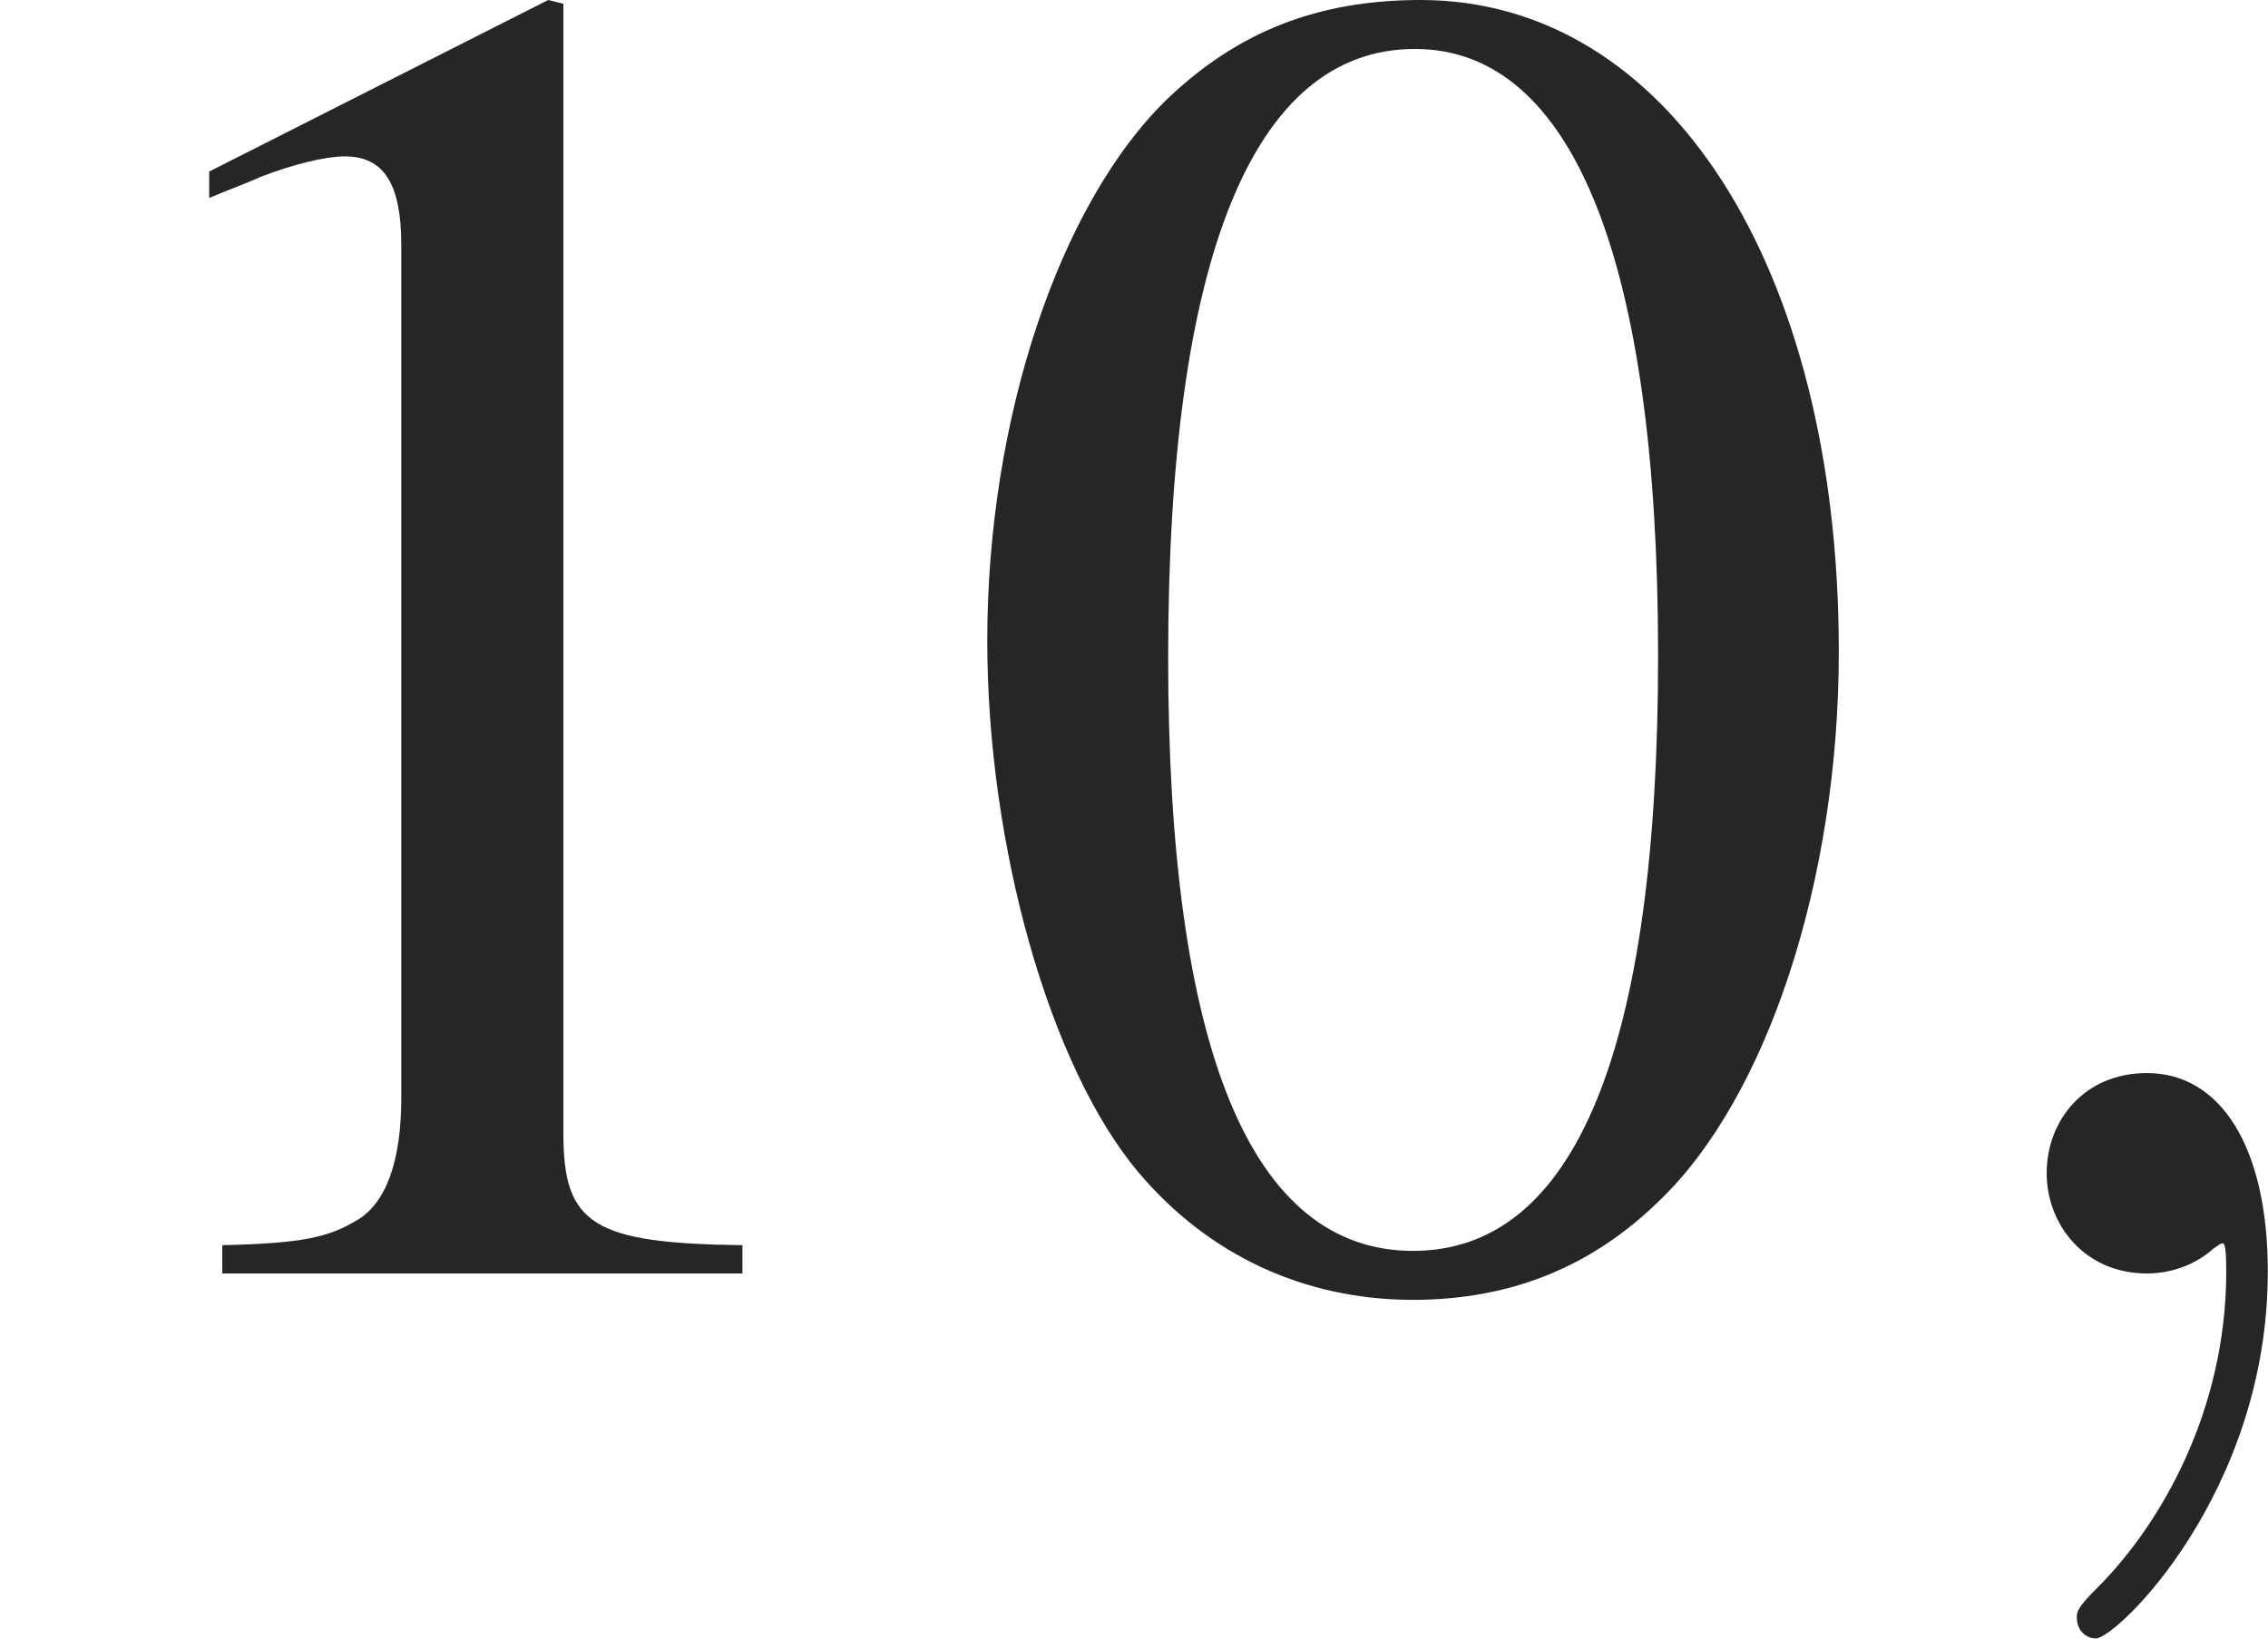
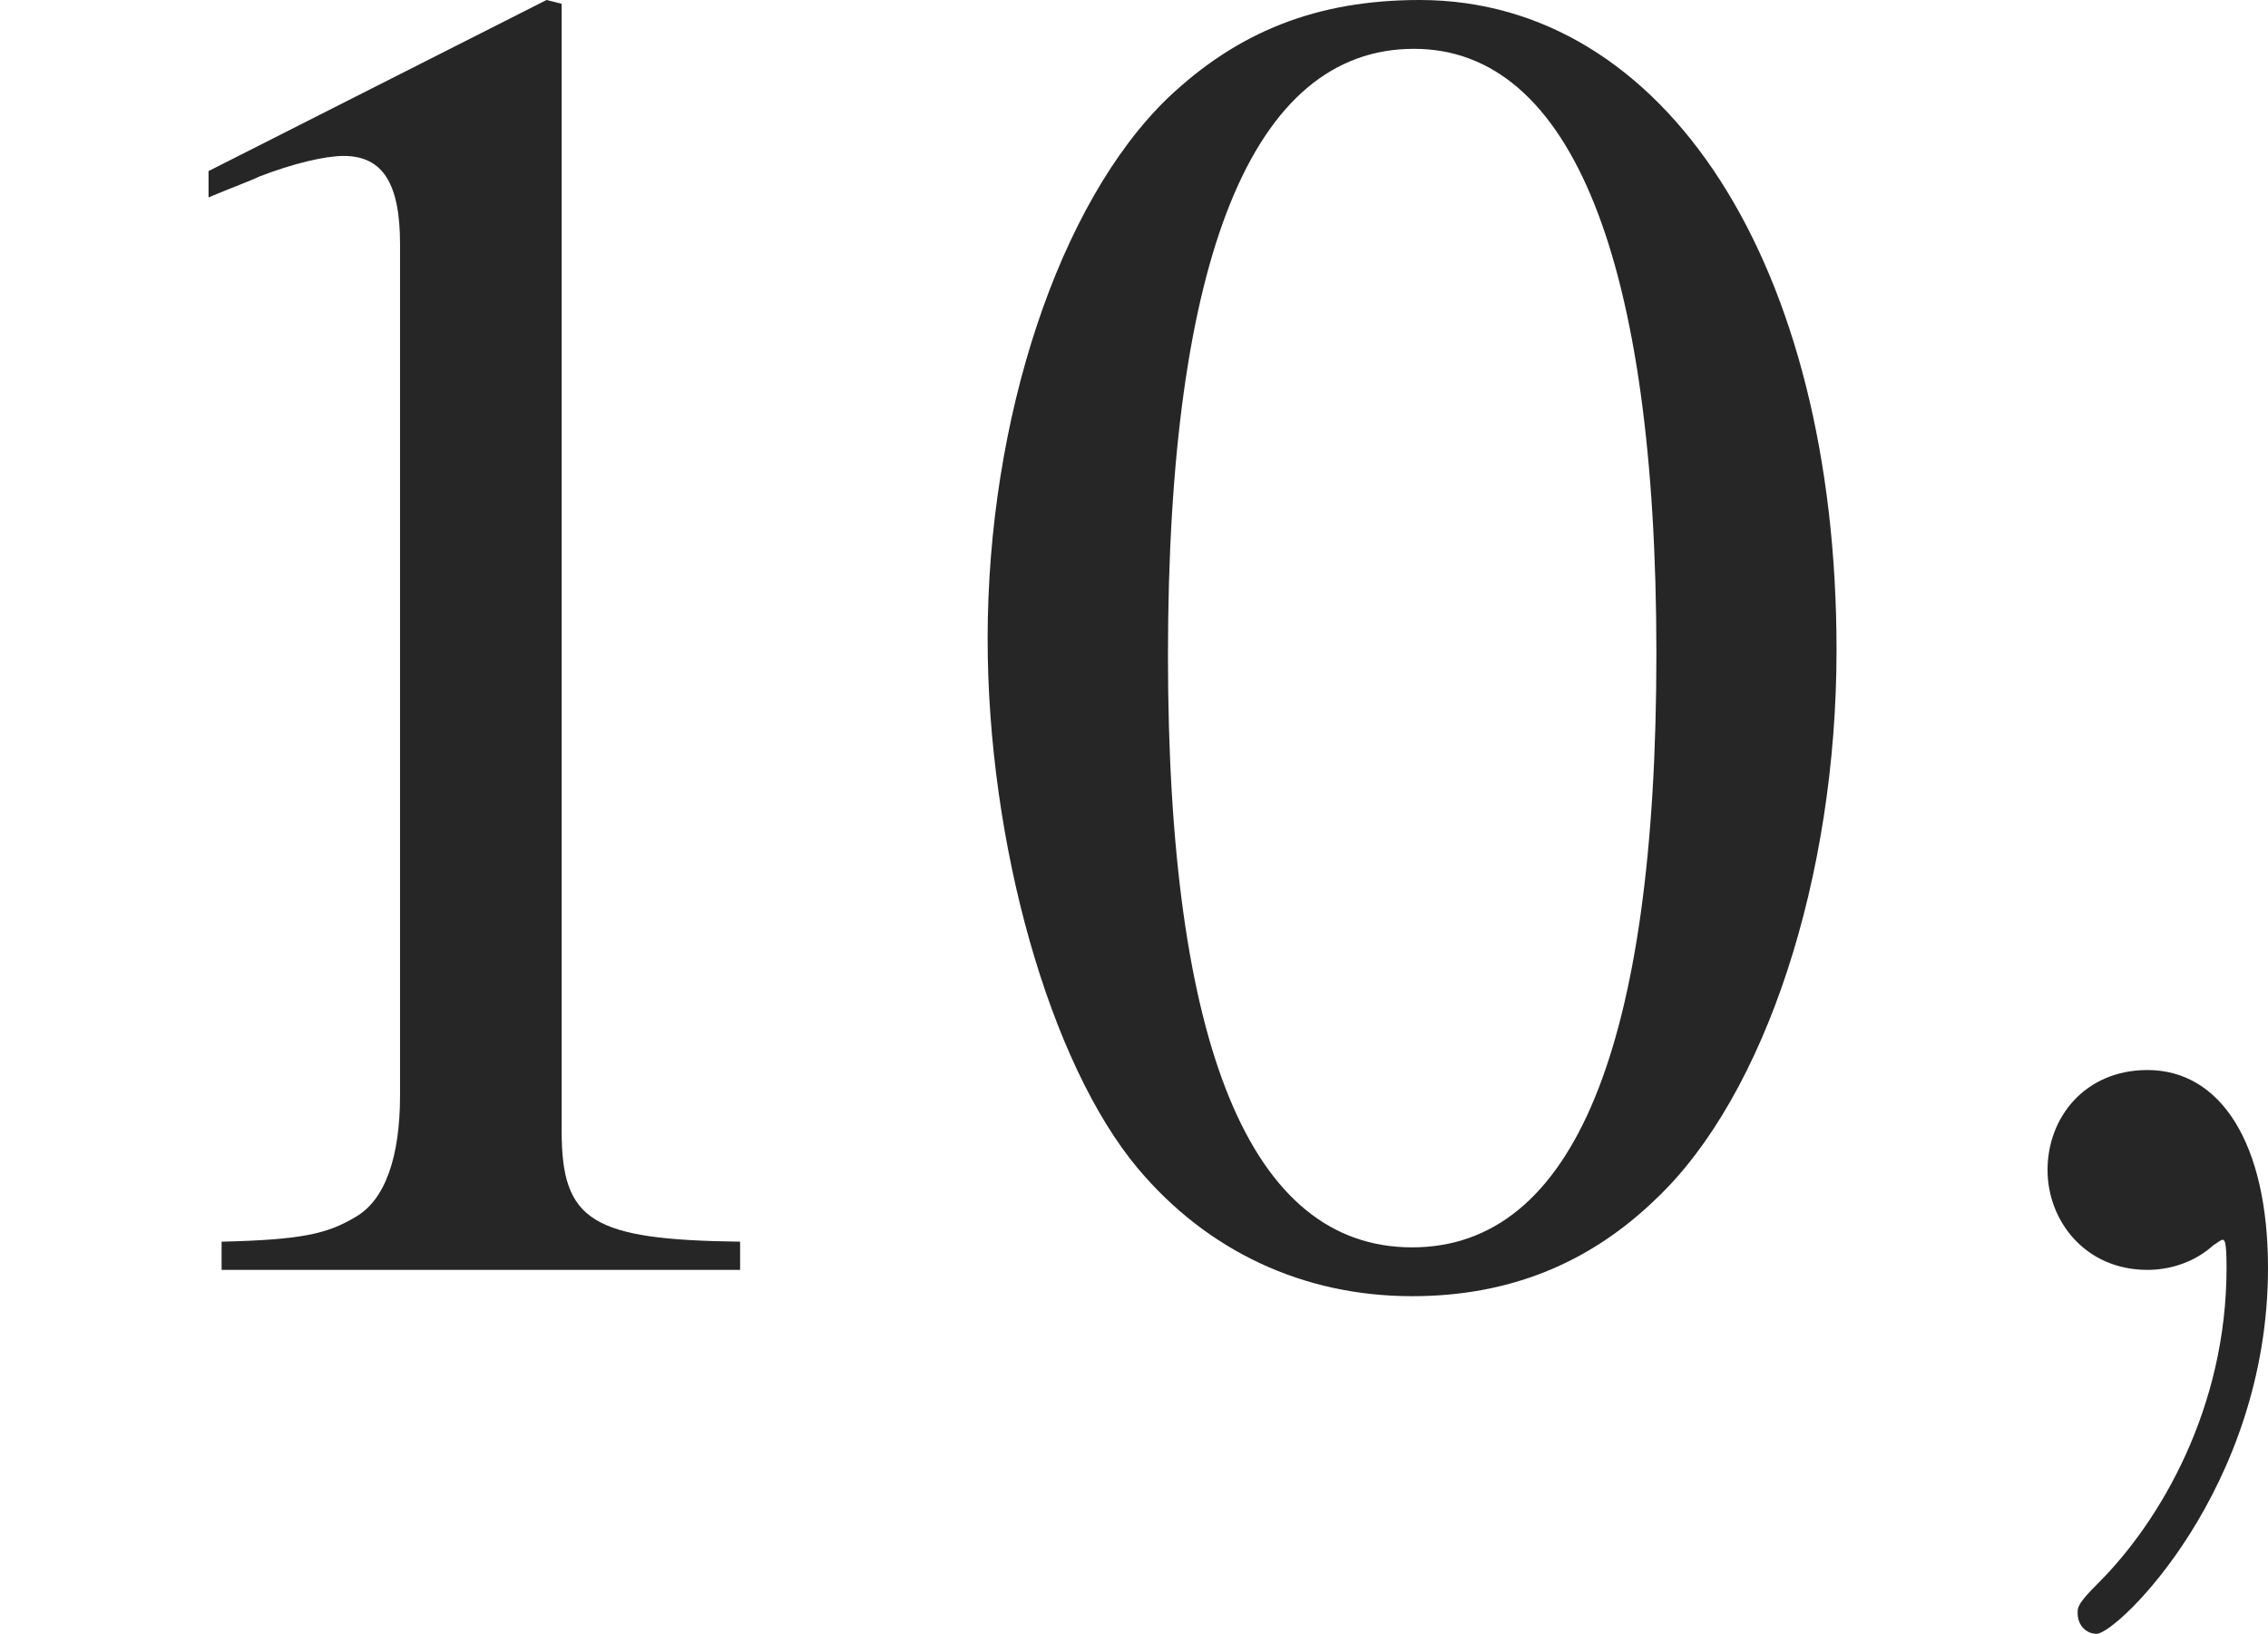
- <svg xmlns="http://www.w3.org/2000/svg" xmlns:xlink="http://www.w3.org/1999/xlink" height="8.632pt" version="1.1" viewBox="0 -6.71 11.948 8.632" width="11.948pt">
+ <svg xmlns="http://www.w3.org/2000/svg" xmlns:xlink="http://www.w3.org/1999/xlink" height="8.632pt" version="1.1" viewBox="0 -6.71 11.985 8.632" width="11.985pt">
  <defs>
+     <path d="M2.022 -0.01C2.022 -0.667 1.773 -1.056 1.385 -1.056C1.056 -1.056 0.857 -0.807 0.857 -0.528C0.857 -0.259 1.056 0 1.385 0C1.504 0 1.634 -0.04 1.733 -0.13C1.763 -0.149 1.773 -0.159 1.783 -0.159S1.803 -0.149 1.803 -0.01C1.803 0.727 1.455 1.325 1.126 1.654C1.016 1.763 1.016 1.783 1.016 1.813C1.016 1.883 1.066 1.923 1.116 1.923C1.225 1.923 2.022 1.156 2.022 -0.01Z" id="g2-59" />
    <path d="M2.521 -6.71C1.975 -6.71 1.558 -6.541 1.191 -6.193C0.615 -5.638 0.238 -4.496 0.238 -3.335C0.238 -2.253 0.566 -1.092 1.032 -0.536C1.399 -0.099 1.906 0.139 2.481 0.139C2.988 0.139 3.414 -0.03 3.772 -0.377C4.347 -0.923 4.724 -2.074 4.724 -3.275C4.724 -5.31 3.821 -6.71 2.521 -6.71ZM2.491 -6.452C3.325 -6.452 3.772 -5.33 3.772 -3.256S3.335 -0.119 2.481 -0.119S1.191 -1.181 1.191 -3.246C1.191 -5.35 1.638 -6.452 2.491 -6.452Z" id="g1-48" />
    <path d="M2.888 -6.71L1.102 -5.806V-5.667C1.221 -5.717 1.33 -5.757 1.37 -5.777C1.548 -5.846 1.717 -5.886 1.816 -5.886C2.025 -5.886 2.114 -5.737 2.114 -5.419V-0.923C2.114 -0.596 2.035 -0.367 1.876 -0.278C1.727 -0.189 1.588 -0.159 1.171 -0.149V0H3.911V-0.149C3.127 -0.159 2.968 -0.258 2.968 -0.734V-6.69L2.888 -6.71Z" id="g1-49" />
-     <path d="M2.022 -0.01C2.022 -0.667 1.773 -1.056 1.385 -1.056C1.056 -1.056 0.857 -0.807 0.857 -0.528C0.857 -0.259 1.056 0 1.385 0C1.504 0 1.634 -0.04 1.734 -0.13C1.763 -0.149 1.773 -0.159 1.783 -0.159S1.803 -0.149 1.803 -0.01C1.803 0.727 1.455 1.325 1.126 1.654C1.016 1.763 1.016 1.783 1.016 1.813C1.016 1.883 1.066 1.923 1.116 1.923C1.225 1.923 2.022 1.156 2.022 -0.01Z" id="g2-59" />
  </defs>
  <g id="page1">
    <g fill="#262626">
      <use x="0" xlink:href="#g1-49" y="0" />
-       <use x="4.963" xlink:href="#g1-48" y="0" />
-       <use x="9.925" xlink:href="#g2-59" y="0" />
+       <use x="4.981" xlink:href="#g1-48" y="0" />
+       <use x="9.963" xlink:href="#g2-59" y="0" />
    </g>
  </g>
</svg>
